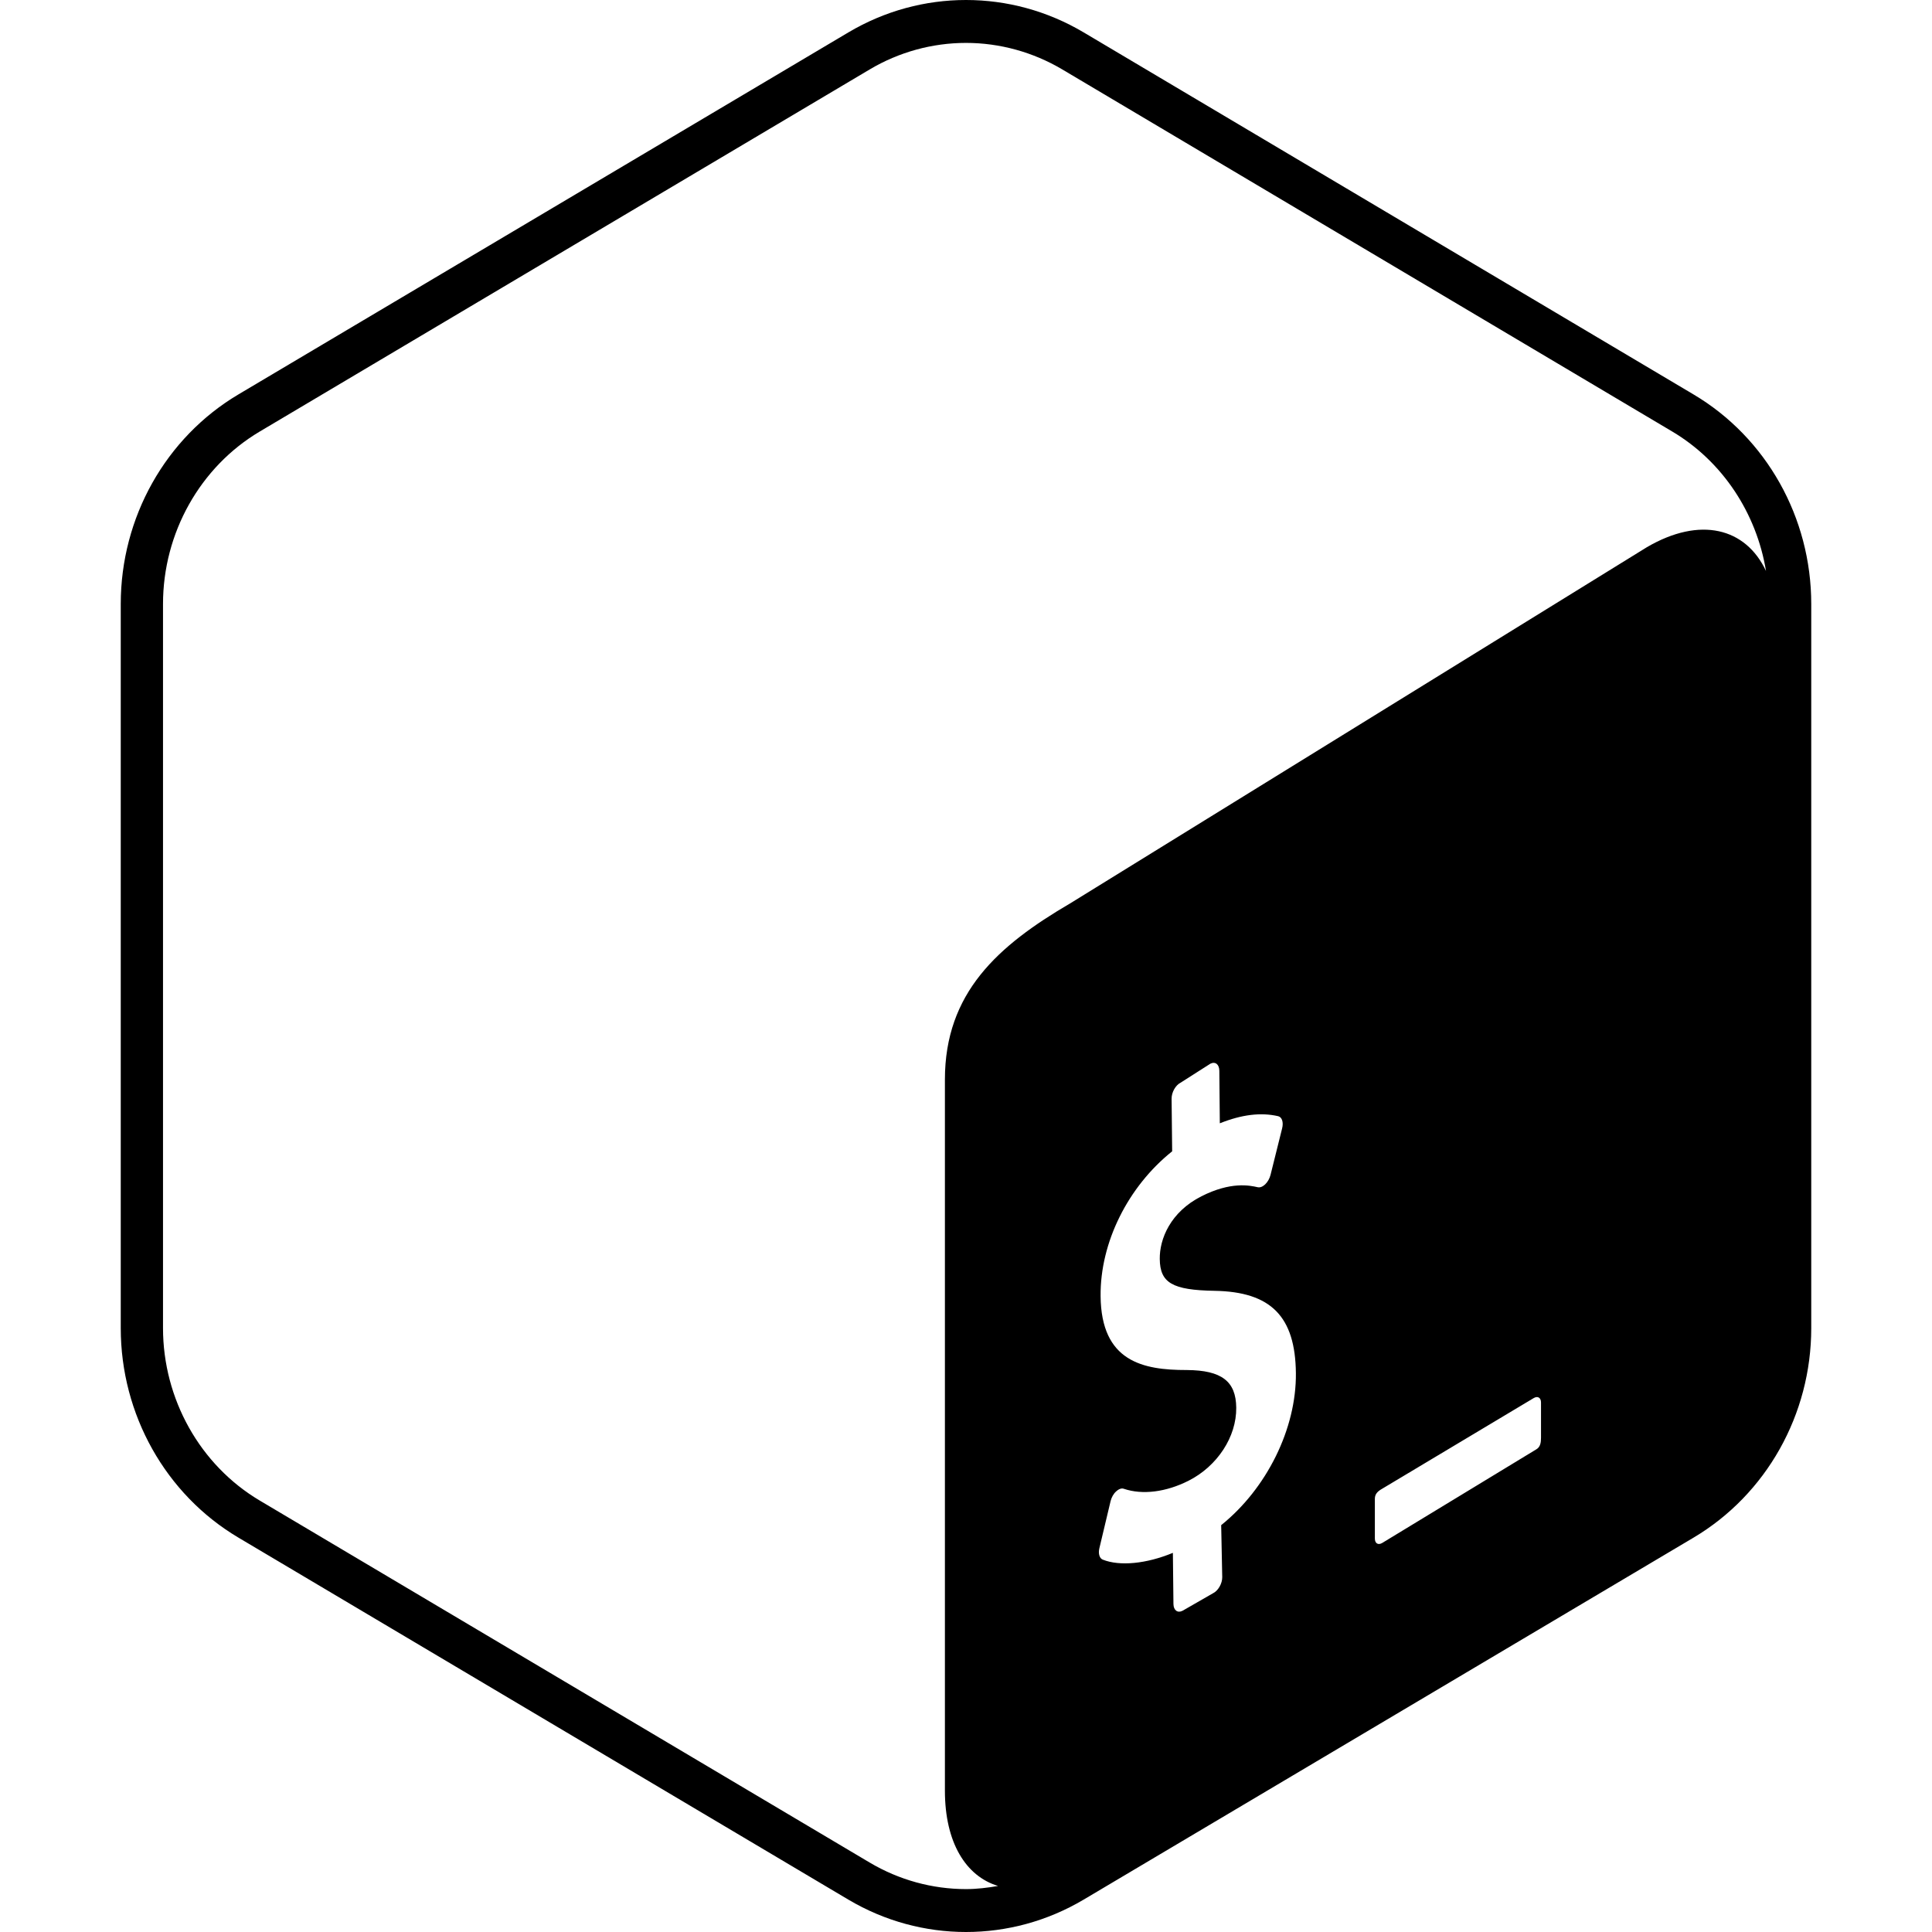
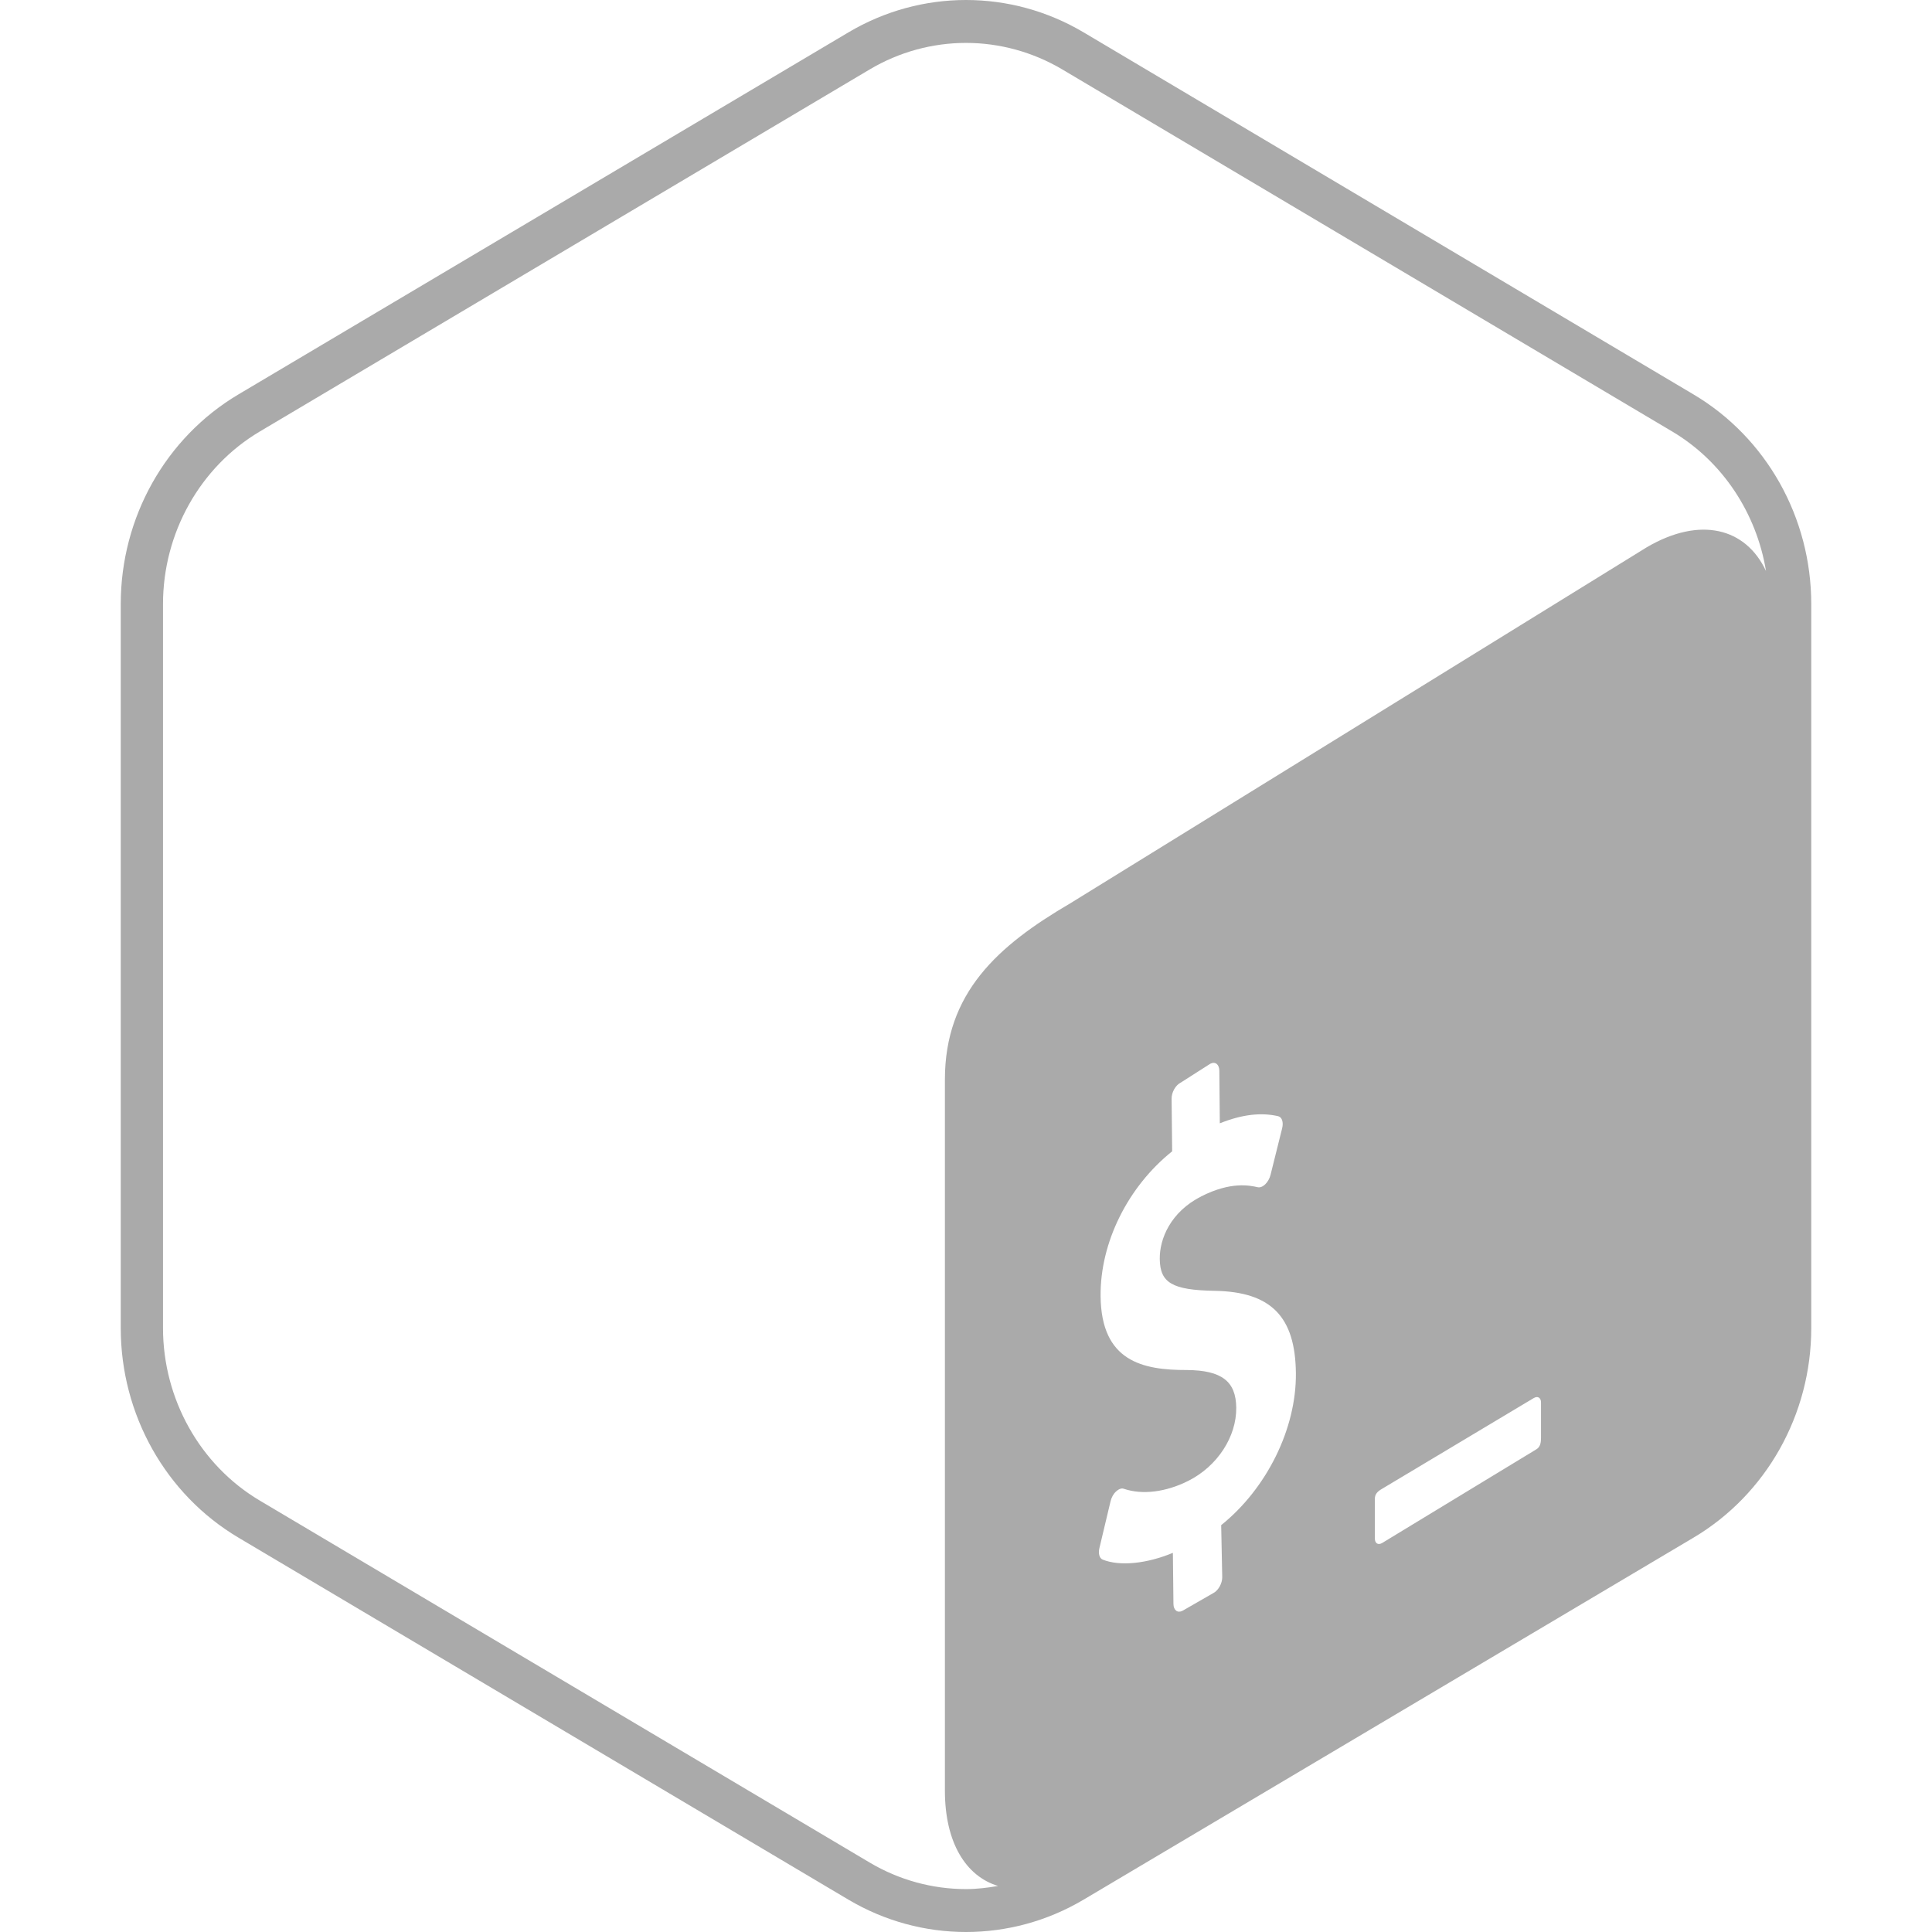
<svg xmlns="http://www.w3.org/2000/svg" role="img" viewBox="0 0 24 24">
  <path d="M21.038,4.9l-7.577-4.498C13.009,0.134,12.505,0,12,0c-0.505,0-1.009,0.134-1.462,0.403L2.961,4.9 C2.057,5.437,1.5,6.429,1.5,7.503v8.995c0,1.073,0.557,2.066,1.462,2.603l7.577,4.497C10.991,23.866,11.495,24,12,24 c0.505,0,1.009-0.134,1.461-0.402l7.577-4.497c0.904-0.537,1.462-1.529,1.462-2.603V7.503C22.5,6.429,21.943,5.437,21.038,4.9z M15.17,18.946l0.013,0.646c0.001,0.078-0.05,0.167-0.111,0.198l-0.383,0.22c-0.061,0.031-0.111-0.007-0.112-0.085L14.57,19.29 c-0.328,0.136-0.66,0.169-0.872,0.084c-0.04-0.016-0.057-0.075-0.041-0.142l0.139-0.584c0.011-0.046,0.036-0.092,0.069-0.121 c0.012-0.011,0.024-0.02,0.036-0.026c0.022-0.011,0.043-0.014,0.062-0.006c0.229,0.077,0.521,0.041,0.802-0.101 c0.357-0.181,0.596-0.545,0.592-0.907c-0.003-0.328-0.181-0.465-0.613-0.468c-0.55,0.001-1.064-0.107-1.072-0.917 c-0.007-0.667,0.34-1.361,0.889-1.8l-0.007-0.652c-0.001-0.08,0.048-0.168,0.111-0.2l0.37-0.236 c0.061-0.031,0.111,0.007,0.112,0.087l0.006,0.653c0.273-0.109,0.511-0.138,0.726-0.088c0.047,0.012,0.067,0.076,0.048,0.151 l-0.144,0.578c-0.011,0.044-0.036,0.088-0.065,0.116c-0.012,0.012-0.025,0.021-0.038,0.028c-0.019,0.01-0.038,0.013-0.057,0.009 c-0.098-0.022-0.332-0.073-0.699,0.113c-0.385,0.195-0.52,0.53-0.517,0.778c0.003,0.297,0.155,0.387,0.681,0.396 c0.7,0.012,1.003,0.318,1.01,1.023C16.105,17.747,15.736,18.491,15.17,18.946z M19.143,17.859c0,0.06-0.008,0.116-0.058,0.145 l-1.916,1.164c-0.05,0.029-0.09,0.004-0.09-0.056v-0.494c0-0.06,0.037-0.093,0.087-0.122l1.887-1.129 c0.05-0.029,0.09-0.004,0.09,0.056V17.859z M20.459,6.797l-7.168,4.427c-0.894,0.523-1.553,1.109-1.553,2.187v8.833 c0,0.645,0.26,1.063,0.66,1.184c-0.131,0.023-0.264,0.039-0.398,0.039c-0.42,0-0.833-0.114-1.197-0.33L3.226,18.64 c-0.741-0.44-1.201-1.261-1.201-2.142V7.503c0-0.881,0.46-1.702,1.201-2.142l7.577-4.498c0.363-0.216,0.777-0.33,1.197-0.33 c0.419,0,0.833,0.114,1.197,0.33l7.577,4.498c0.624,0.371,1.046,1.013,1.164,1.732C21.686,6.557,21.12,6.411,20.459,6.797z" />
+   <style>
+     svg {
+         fill:#aaa;
+     }
+ </style>
</svg>
